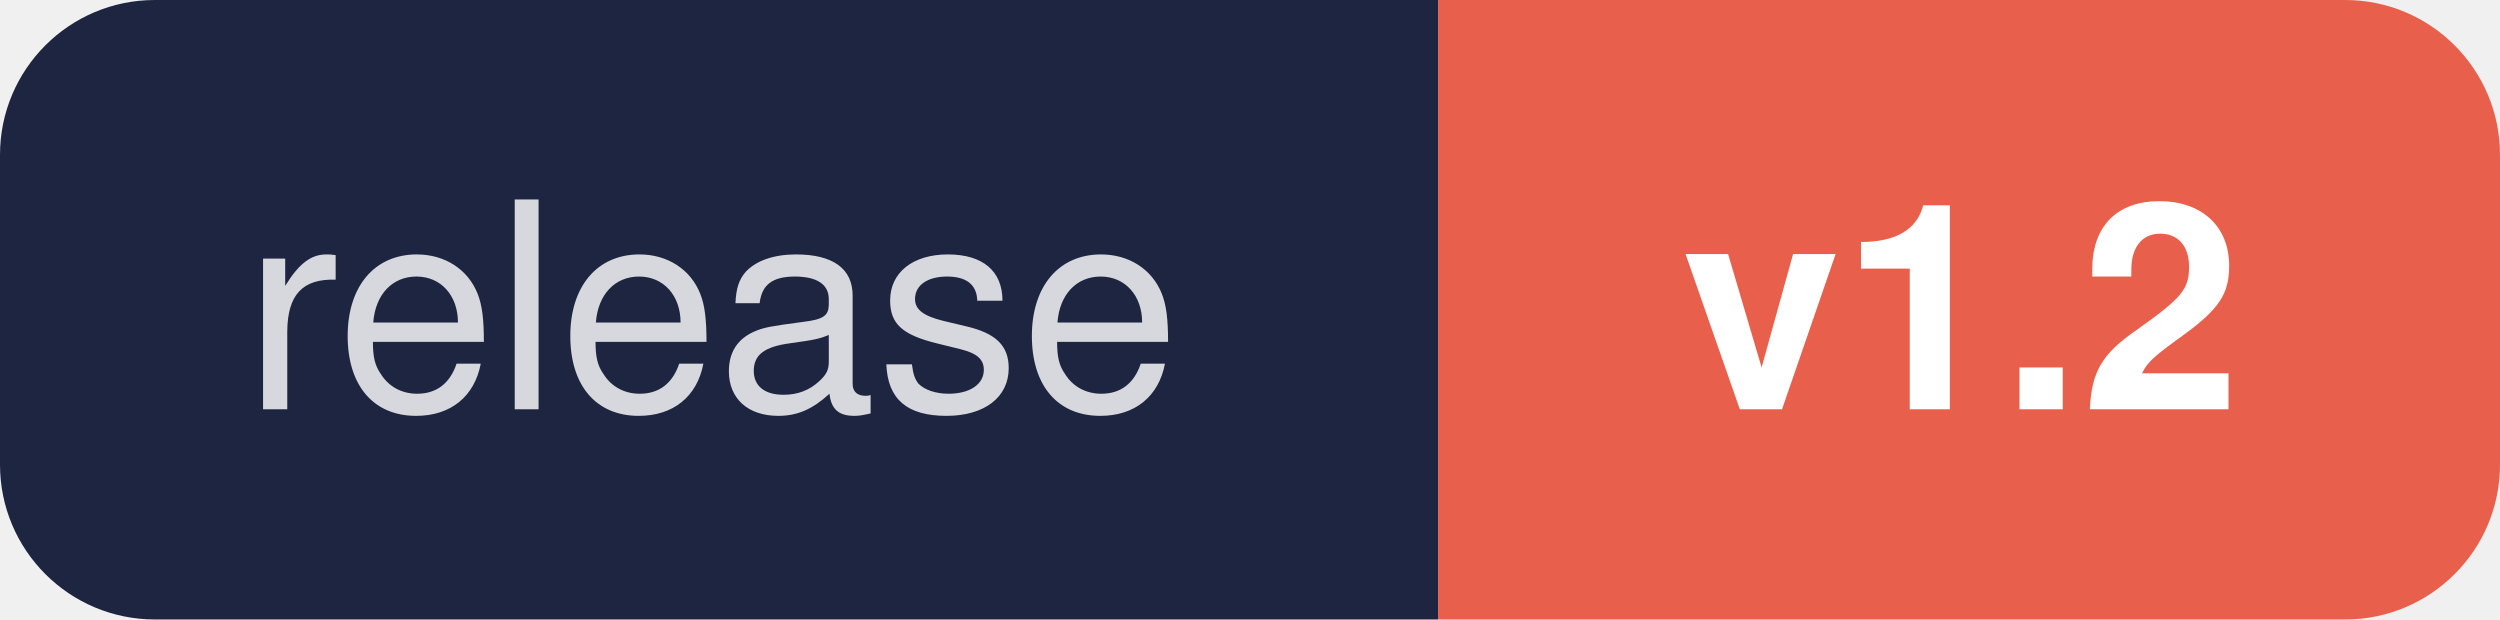
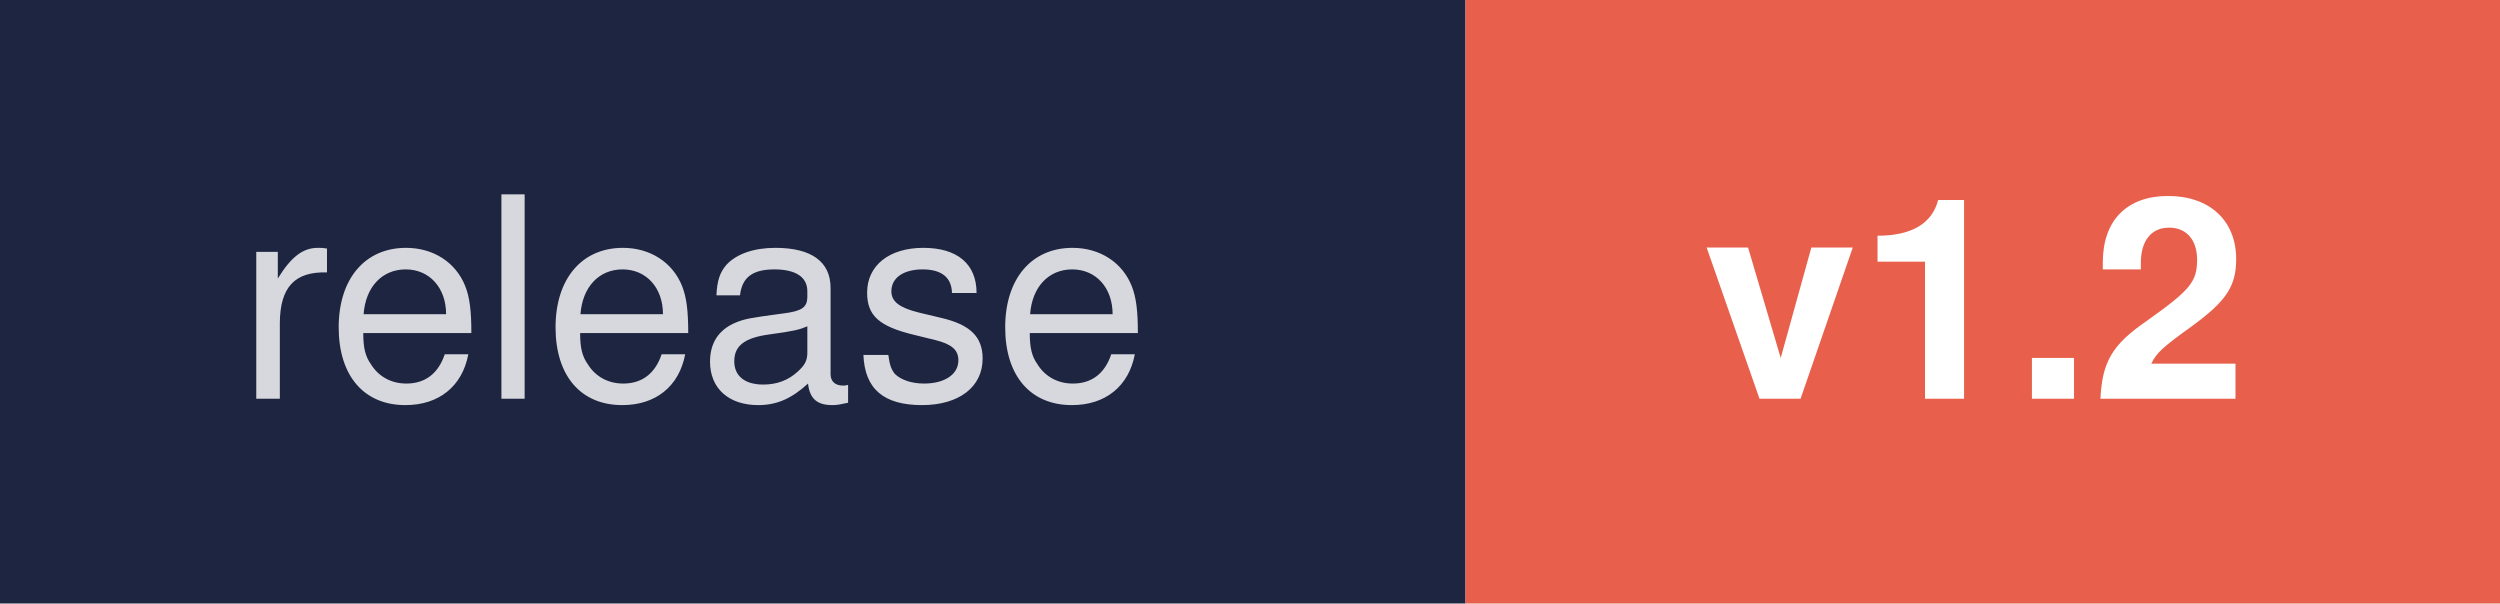
- <svg xmlns="http://www.w3.org/2000/svg" width="113" height="28" viewBox="0 0 113 28">
+ <svg xmlns="http://www.w3.org/2000/svg" width="116" height="28" viewBox="0 0 116 28">
  <clipPath id="r">
-     <rect width="113" height="28" rx="7" />
+     <rect width="116" height="28" rx="0" />
  </clipPath>
  <g clip-path="url(#r)">
-     <rect width="65" height="28" fill="#1E2540" />
-     <rect x="65" width="48" height="28" fill="#E8604C" />
+     <rect width="68" height="28" fill="#1E2540" />
+     <rect x="68" width="48" height="28" fill="#E8604C" />
  </g>
-   <g font-family="Helvetica, 'Helvetica Neue', Arial, sans-serif" font-size="13" fill="#fff">
-     <text x="11" y="18.5" fill-opacity="0.82" textLength="43" lengthAdjust="spacingAndGlyphs">release</text>
-     <text x="76" y="18.5" font-weight="bold" textLength="26" lengthAdjust="spacingAndGlyphs">v1.2</text>
+   <g font-family="-apple-system, BlinkMacSystemFont, 'SF Pro Text', 'Segoe UI', 'Helvetica Neue', Helvetica, Arial, sans-serif" font-size="13" font-weight="500" fill="#fff">
+     <text x="11" y="18.5" fill-opacity="0.82" textLength="46" lengthAdjust="spacingAndGlyphs">release</text>
+     <text x="79" y="18.5" font-weight="600" textLength="26" lengthAdjust="spacingAndGlyphs">v1.2</text>
  </g>
</svg>
